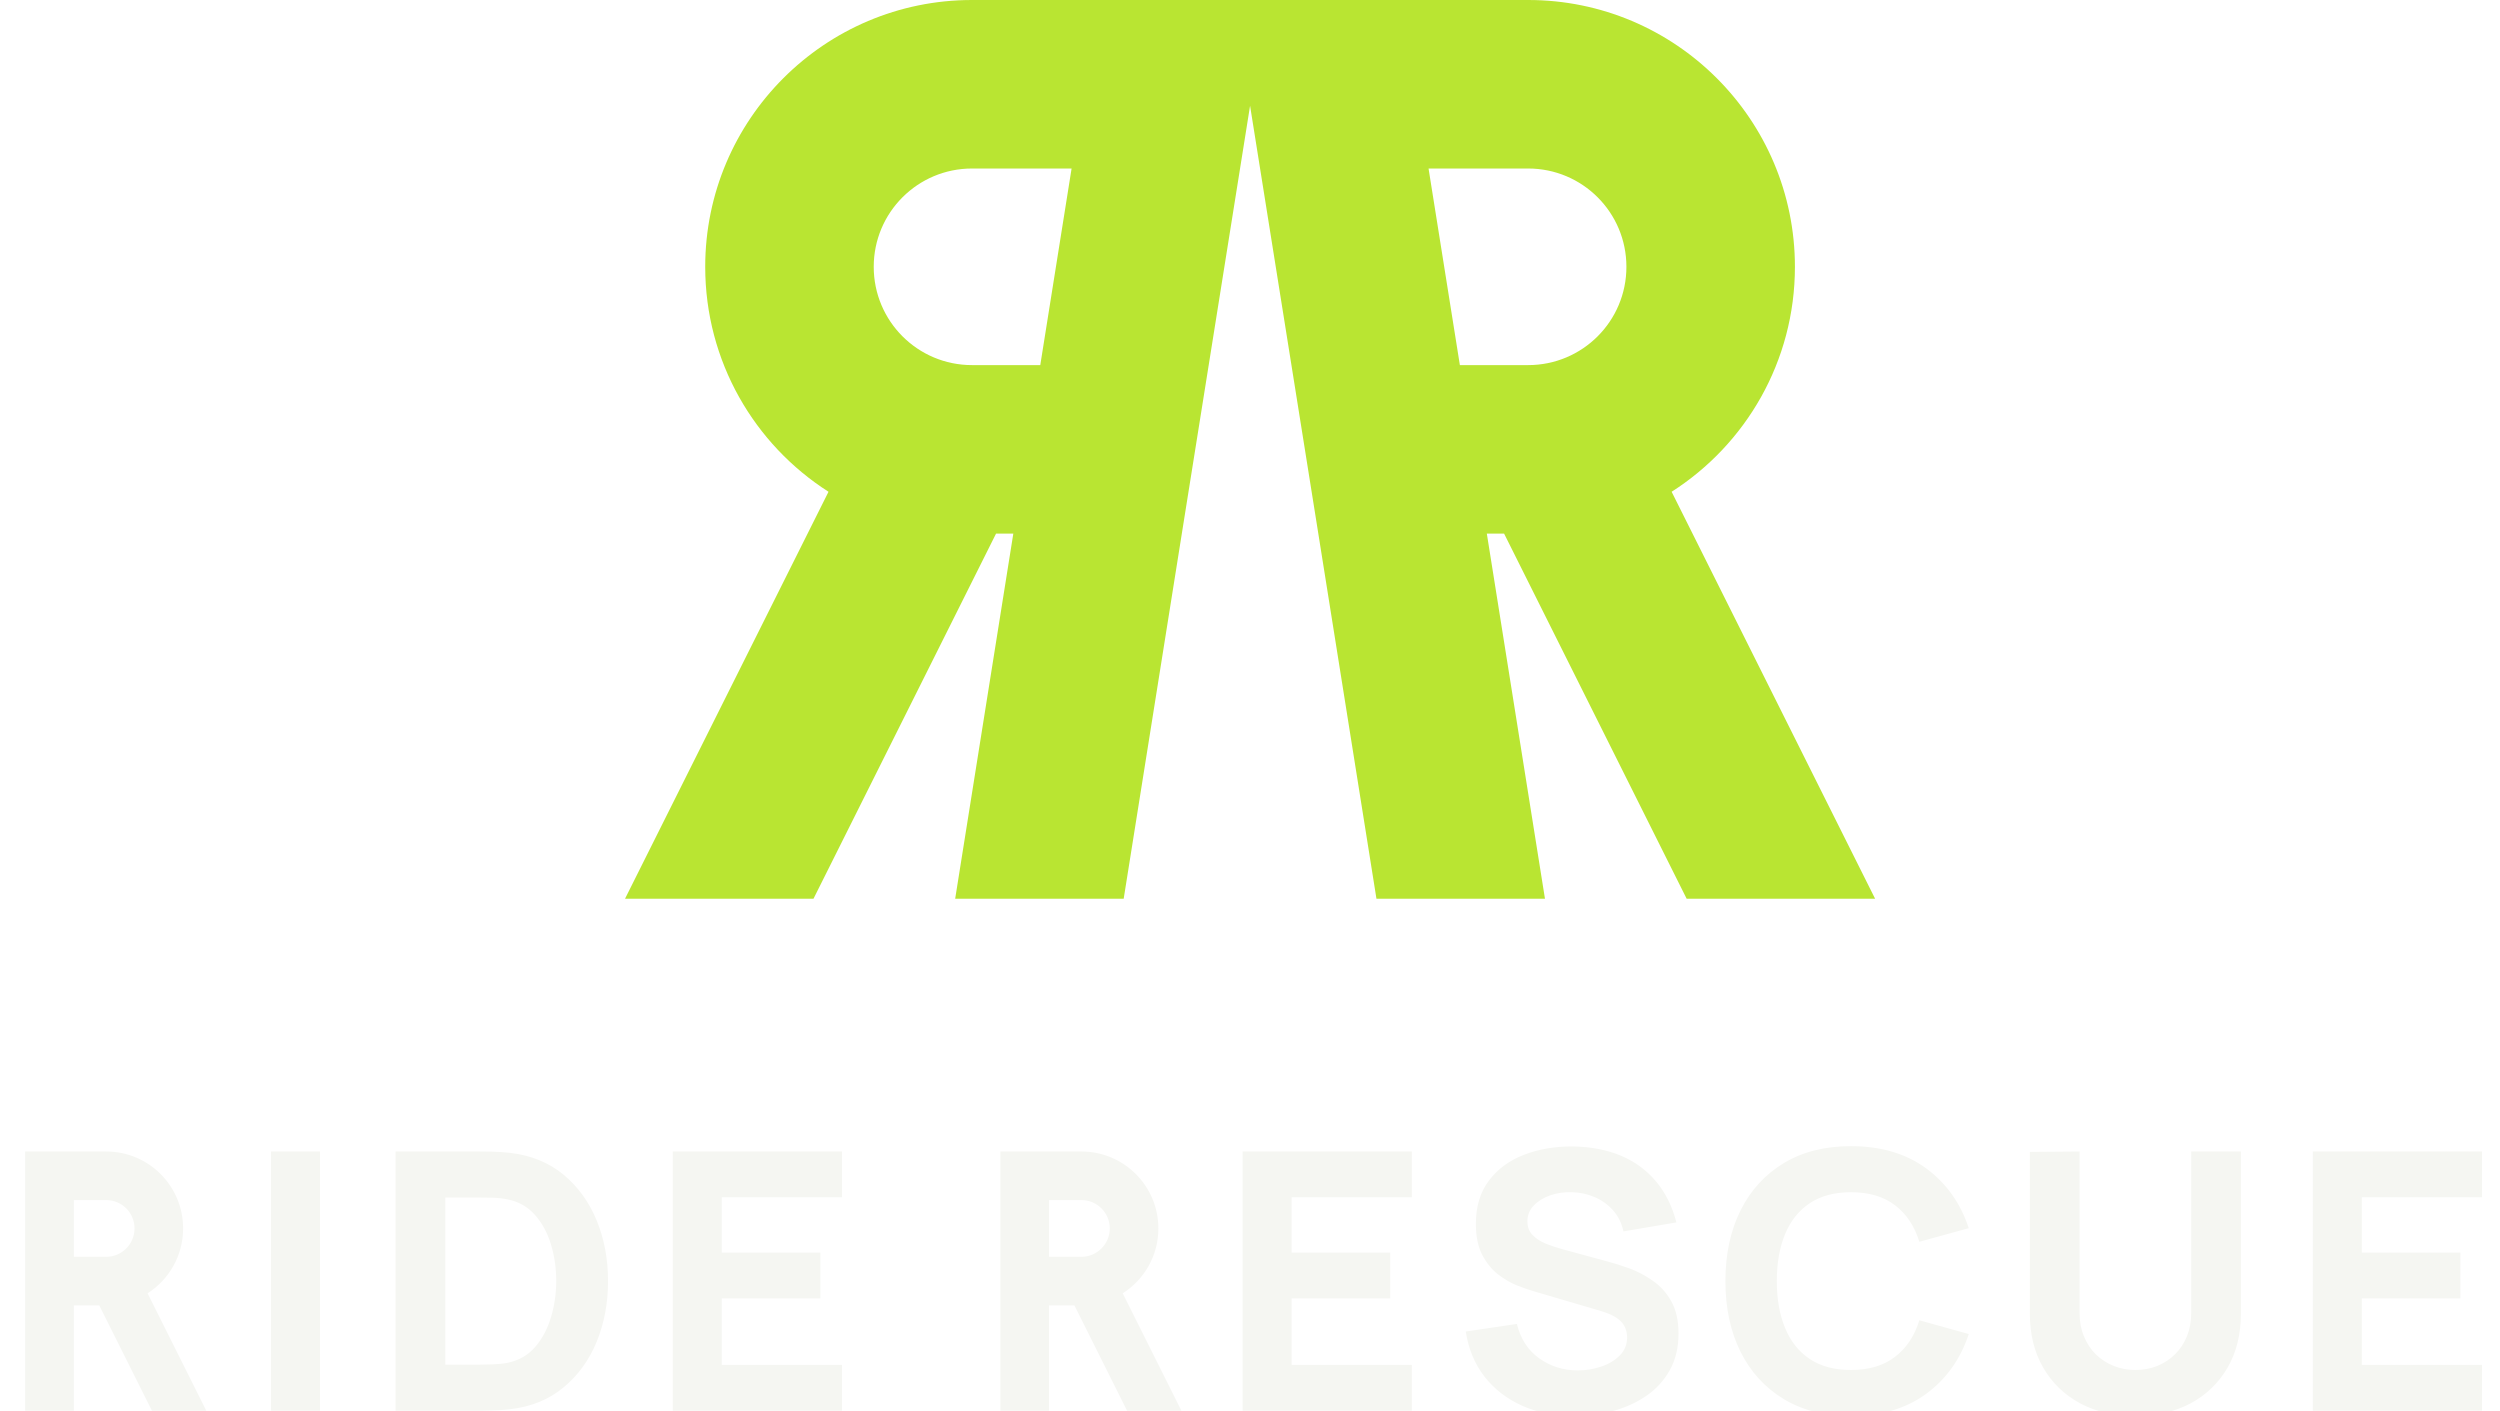
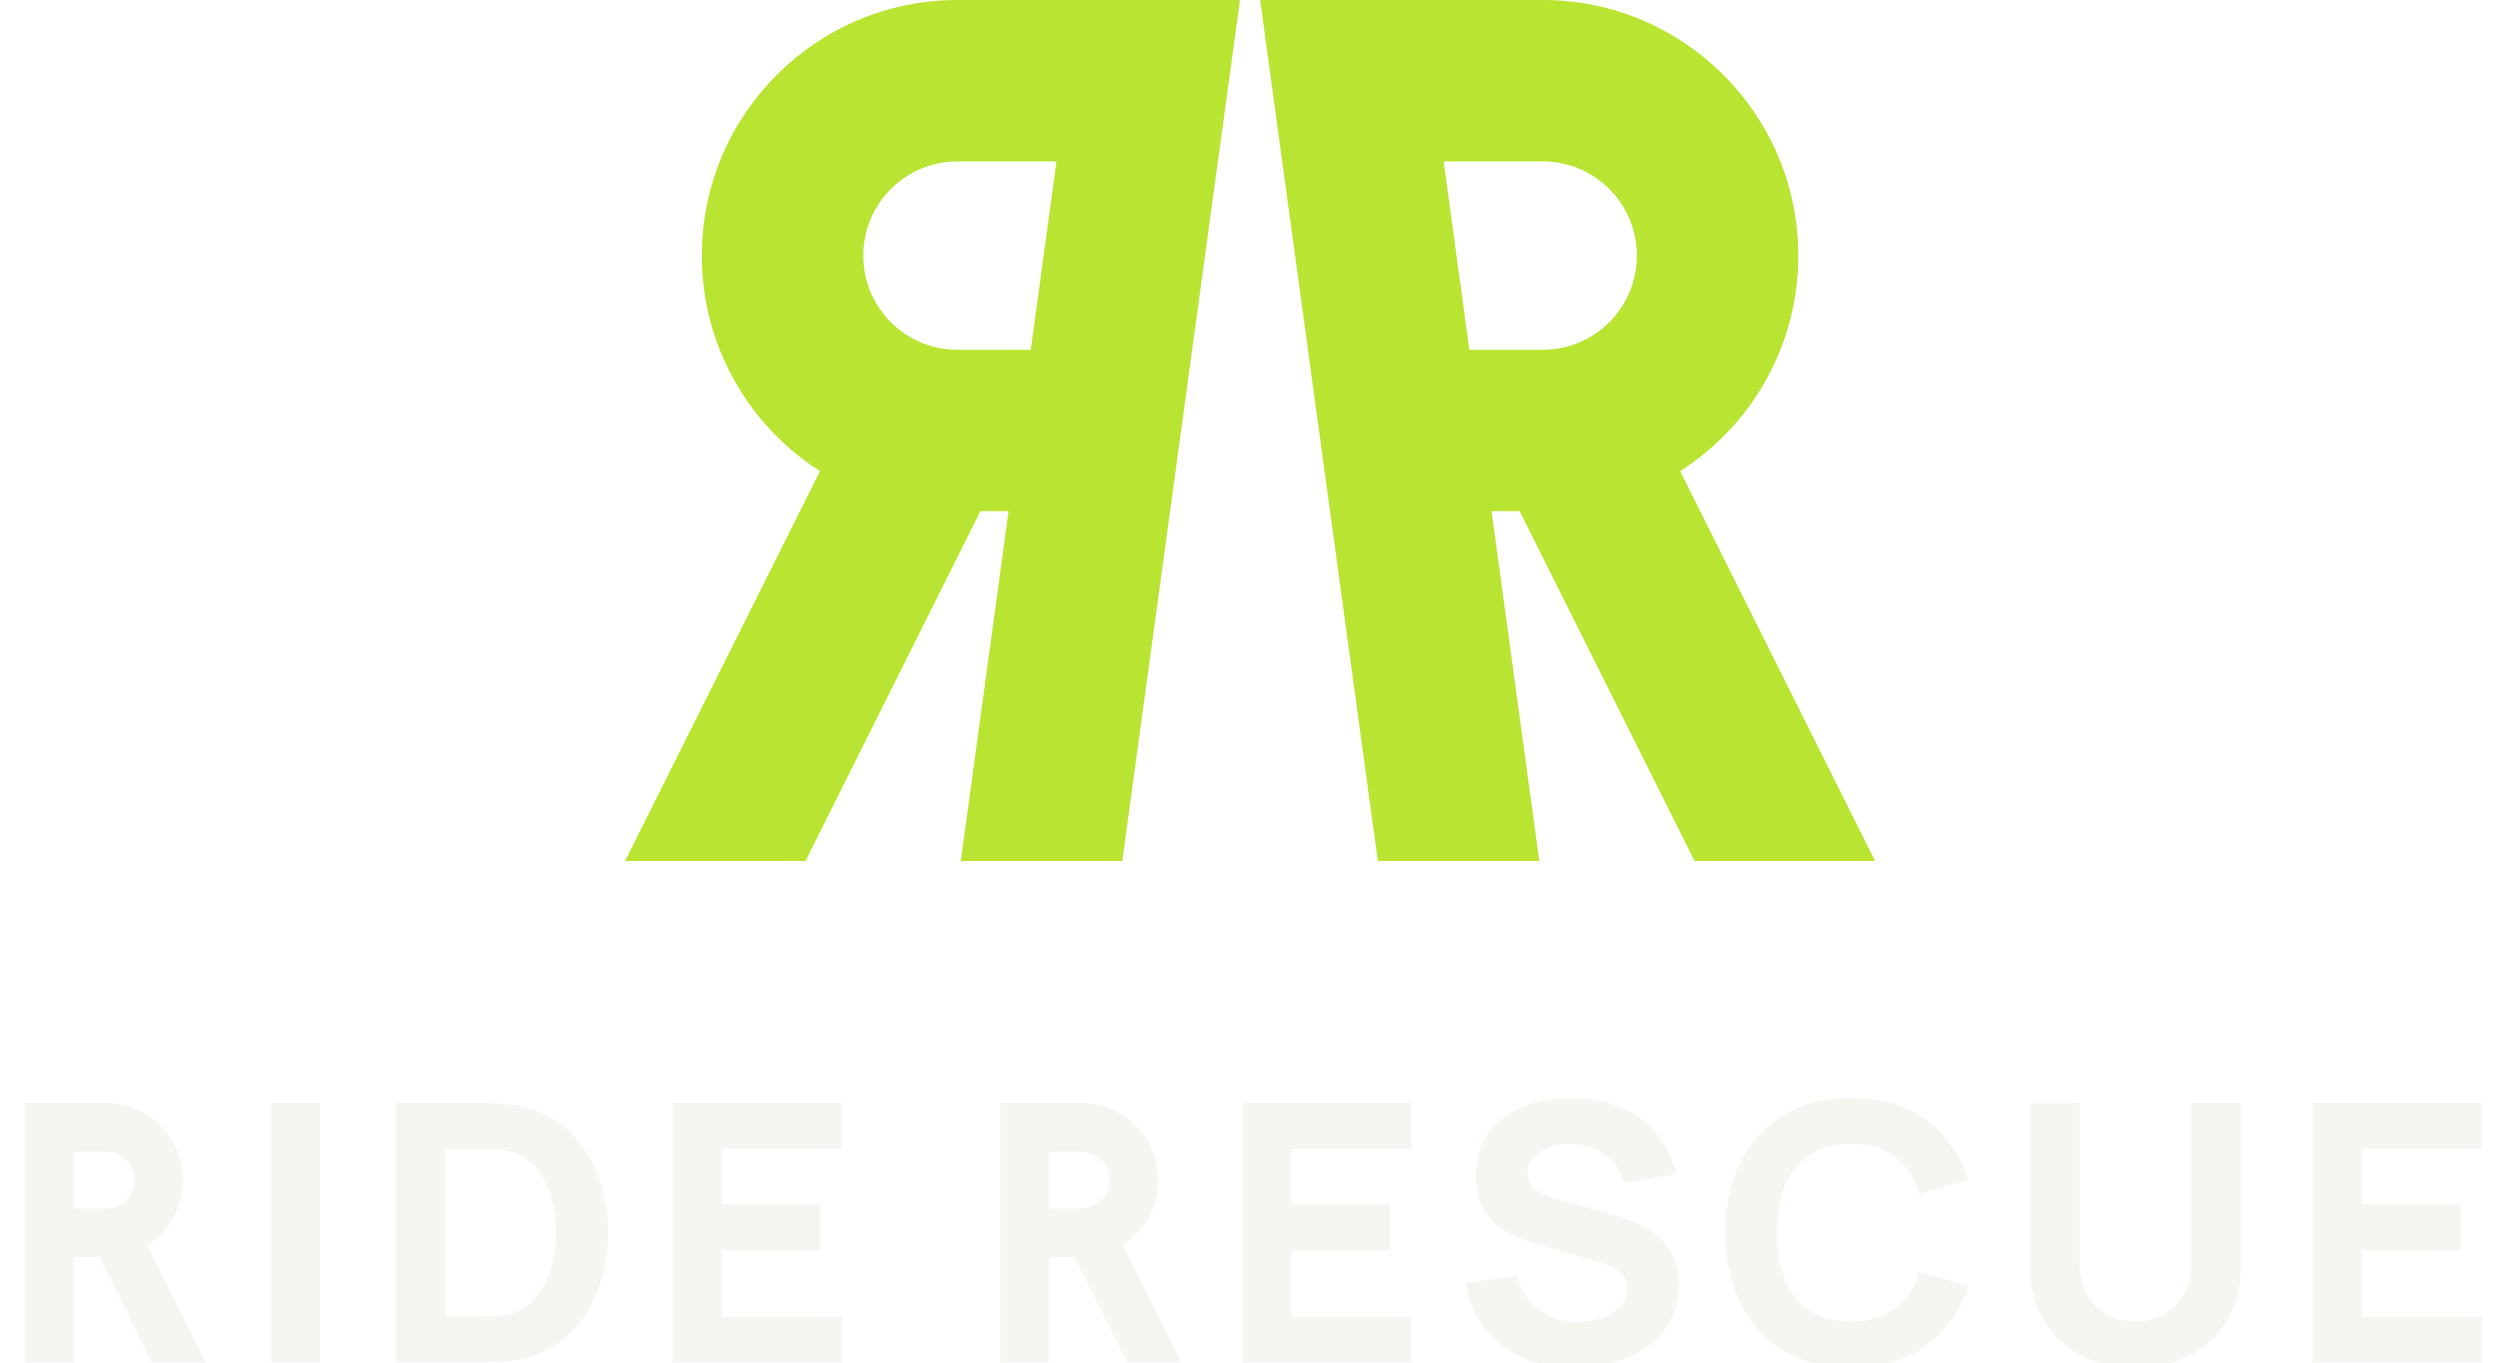
- <svg xmlns="http://www.w3.org/2000/svg" viewBox="-89.02 0.00 178.03 100.46">
-   <path fill="#B9E532" d="M-19.8 0H19.8C30.29 0 38.8 8.51 38.8 19C38.8 25.73 35.3 31.65 30.02 35.02L44.51 64H31.09L18.09 38H16.86L21 64H9L4.86 38L0 7.53L-4.86 38L-9 64H-21L-16.86 38H-18.09L-31.09 64H-44.51L-30.02 35.02C-35.3 31.65 -38.8 25.73 -38.8 19C-38.8 8.51 -30.29 0 -19.8 0ZM-12.71 12H-19.8C-23.67 12 -26.8 15.13 -26.8 19C-26.8 22.87 -23.67 26 -19.8 26H-14.94ZM12.71 12 14.94 26H19.8C23.67 26 26.8 22.87 26.8 19C26.8 15.13 23.67 12 19.8 12Z" />
-   <path fill="#F5F6F2" transform="translate(-89.02 82.00)" d="M28.17 18.46V0H34.14Q34.36 0 35.04 0.01Q35.72 0.03 36.35 0.1Q38.58 0.37 40.13 1.65Q41.68 2.94 42.49 4.91Q43.3 6.88 43.3 9.23Q43.3 11.57 42.49 13.55Q41.68 15.52 40.13 16.8Q38.58 18.09 36.35 18.35Q35.72 18.43 35.04 18.44Q34.36 18.46 34.14 18.46ZM71.24 0H77.01C80.03 0 82.49 2.45 82.49 5.48C82.49 7.42 81.48 9.13 79.95 10.1L84.13 18.46H80.26L76.51 10.96H74.7V18.46H71.24ZM1.79 0H7.56C10.59 0 13.04 2.45 13.04 5.48C13.04 7.42 12.03 9.13 10.51 10.1L14.69 18.46H10.82L7.07 10.96H5.26V18.46H1.79ZM112.13 18.84Q110.07 18.84 108.43 18.12Q106.78 17.39 105.72 16.04Q104.67 14.69 104.38 12.82L108.02 12.28Q108.41 13.87 109.61 14.73Q110.82 15.59 112.36 15.59Q113.21 15.59 114.02 15.32Q114.83 15.05 115.35 14.52Q115.87 14 115.87 13.23Q115.87 12.95 115.78 12.68Q115.7 12.42 115.51 12.19Q115.32 11.96 114.96 11.75Q114.61 11.55 114.07 11.38L109.28 9.97Q108.74 9.82 108.03 9.54Q107.32 9.25 106.65 8.73Q105.99 8.2 105.54 7.34Q105.1 6.47 105.1 5.15Q105.1 3.29 106.04 2.06Q106.97 0.83 108.54 0.23Q110.1 -0.37 112 -0.36Q113.91 -0.33 115.41 0.29Q116.91 0.92 117.92 2.12Q118.93 3.32 119.38 5.05L115.61 5.69Q115.41 4.79 114.86 4.18Q114.3 3.56 113.54 3.24Q112.78 2.92 111.95 2.9Q111.13 2.87 110.4 3.12Q109.68 3.37 109.22 3.85Q108.77 4.32 108.77 4.97Q108.77 5.58 109.14 5.95Q109.51 6.33 110.07 6.56Q110.64 6.79 111.23 6.95L114.43 7.82Q115.15 8.01 116.02 8.32Q116.89 8.64 117.69 9.2Q118.5 9.75 119.01 10.66Q119.53 11.57 119.53 12.97Q119.53 14.46 118.91 15.57Q118.29 16.68 117.24 17.4Q116.19 18.12 114.86 18.48Q113.54 18.84 112.13 18.84ZM152.06 18.84Q149.83 18.84 148.14 17.94Q146.45 17.03 145.5 15.39Q144.55 13.75 144.55 11.54V0.03L148.09 0V11.51Q148.09 12.42 148.4 13.16Q148.71 13.91 149.25 14.45Q149.8 14.98 150.52 15.27Q151.24 15.56 152.06 15.56Q152.91 15.56 153.63 15.27Q154.36 14.97 154.9 14.43Q155.44 13.89 155.74 13.15Q156.04 12.41 156.04 11.51V0H159.58V11.54Q159.58 13.75 158.63 15.39Q157.68 17.03 155.99 17.94Q154.29 18.84 152.06 18.84ZM131.81 18.84Q129.04 18.84 127.04 17.64Q125.03 16.43 123.95 14.27Q122.87 12.1 122.87 9.23Q122.87 6.36 123.95 4.19Q125.03 2.03 127.04 0.82Q129.04 -0.38 131.81 -0.38Q134.99 -0.38 137.15 1.19Q139.31 2.77 140.2 5.46L136.68 6.43Q136.17 4.76 134.95 3.83Q133.74 2.9 131.81 2.9Q130.06 2.9 128.88 3.68Q127.71 4.46 127.12 5.88Q126.53 7.31 126.53 9.23Q126.53 11.15 127.12 12.57Q127.71 14 128.88 14.78Q130.06 15.56 131.81 15.56Q133.74 15.56 134.95 14.62Q136.17 13.69 136.68 12.02L140.2 13Q139.31 15.69 137.15 17.27Q134.99 18.84 131.81 18.84ZM47.91 18.46V0H59.96V3.26H51.4V7.2H58.42V10.46H51.4V15.2H59.96V18.46ZM164.7 18.46V0H176.75V3.26H168.19V7.2H175.21V10.46H168.19V15.2H176.75V18.46ZM88.49 18.46V0H100.54V3.26H91.98V7.2H99V10.46H91.98V15.2H100.54V18.46ZM31.71 15.18H34.14Q34.49 15.18 35.08 15.16Q35.67 15.14 36.14 15.05Q37.35 14.8 38.11 13.92Q38.87 13.04 39.24 11.79Q39.61 10.55 39.61 9.23Q39.61 7.84 39.23 6.6Q38.85 5.36 38.08 4.5Q37.31 3.64 36.14 3.41Q35.67 3.31 35.08 3.29Q34.49 3.28 34.14 3.28H31.71ZM19.3 18.46V0H22.79V18.46ZM5.26 3.46V7.5H7.56C8.68 7.5 9.58 6.59 9.58 5.48C9.58 4.36 8.68 3.46 7.56 3.46ZM74.7 3.46V7.5H77.01C78.12 7.5 79.03 6.59 79.03 5.48C79.03 4.36 78.12 3.46 77.01 3.46Z" />
+ <svg xmlns="http://www.w3.org/2000/svg" viewBox="-92.92 0.00 185.83 101.27">
+   <path fill="#B9E532" d="M-0.75 0 -9.5 64H-21.5L-17.95 38H-20.04L-33.04 64H-46.46L-31.97 35.02C-37.25 31.65 -40.75 25.73 -40.75 19C-40.75 8.51 -32.24 0 -21.75 0ZM0.75 0H21.75C32.24 0 40.75 8.51 40.75 19C40.75 25.73 37.25 31.65 31.97 35.02L46.46 64H33.04L20.04 38H17.95L21.5 64H9.5ZM-14.39 12H-21.75C-25.62 12 -28.75 15.13 -28.75 19C-28.75 22.87 -25.62 26 -21.75 26H-16.3ZM14.39 12 16.3 26H21.75C25.62 26 28.75 22.87 28.75 19C28.75 15.13 25.62 12 21.75 12Z" />
+   <path fill="#F5F6F2" transform="translate(-92.92 82.00)" d="M29.41 19.27V0H35.64Q35.87 0 36.58 0.01Q37.29 0.03 37.94 0.11Q40.27 0.39 41.89 1.73Q43.51 3.06 44.35 5.12Q45.19 7.18 45.19 9.63Q45.19 12.08 44.35 14.14Q43.51 16.2 41.89 17.54Q40.27 18.88 37.94 19.16Q37.29 19.24 36.58 19.25Q35.87 19.27 35.64 19.27ZM74.36 0H80.38C83.54 0 86.1 2.56 86.1 5.72C86.1 7.75 85.05 9.53 83.46 10.54L87.82 19.27H83.78L79.87 11.44H77.97V19.27H74.36ZM1.87 0H7.89C11.05 0 13.61 2.56 13.61 5.72C13.61 7.75 12.56 9.53 10.97 10.54L15.33 19.27H11.29L7.38 11.44H5.49V19.27H1.87ZM117.04 19.67Q114.9 19.67 113.18 18.91Q111.46 18.16 110.36 16.74Q109.25 15.33 108.96 13.38L112.76 12.82Q113.16 14.48 114.42 15.37Q115.67 16.27 117.28 16.27Q118.18 16.27 119.02 15.99Q119.86 15.71 120.4 15.16Q120.94 14.61 120.94 13.81Q120.94 13.51 120.86 13.24Q120.77 12.96 120.57 12.72Q120.37 12.48 120 12.27Q119.63 12.05 119.07 11.88L114.07 10.41Q113.51 10.25 112.76 9.95Q112.02 9.66 111.33 9.11Q110.63 8.56 110.17 7.66Q109.71 6.76 109.71 5.38Q109.71 3.44 110.68 2.15Q111.66 0.87 113.29 0.24Q114.92 -0.39 116.9 -0.37Q118.9 -0.35 120.46 0.31Q122.03 0.96 123.09 2.21Q124.14 3.47 124.61 5.27L120.68 5.94Q120.46 5 119.89 4.36Q119.31 3.72 118.52 3.38Q117.72 3.05 116.85 3.02Q115.99 3 115.24 3.26Q114.48 3.52 114.01 4.01Q113.53 4.51 113.53 5.19Q113.53 5.82 113.92 6.21Q114.31 6.61 114.9 6.85Q115.49 7.09 116.1 7.25L119.45 8.16Q120.2 8.36 121.11 8.69Q122.01 9.02 122.85 9.6Q123.69 10.18 124.23 11.13Q124.77 12.08 124.77 13.54Q124.77 15.09 124.12 16.25Q123.47 17.41 122.38 18.16Q121.28 18.92 119.89 19.29Q118.51 19.67 117.04 19.67ZM158.73 19.67Q156.4 19.67 154.63 18.72Q152.87 17.78 151.88 16.07Q150.89 14.36 150.89 12.04V0.03L154.58 0V12.01Q154.58 12.96 154.9 13.74Q155.22 14.52 155.79 15.08Q156.36 15.64 157.11 15.94Q157.87 16.24 158.73 16.24Q159.61 16.24 160.37 15.93Q161.12 15.63 161.68 15.06Q162.25 14.5 162.56 13.73Q162.87 12.95 162.87 12.01V0H166.57V12.04Q166.57 14.36 165.58 16.07Q164.59 17.78 162.82 18.72Q161.05 19.67 158.73 19.67ZM137.59 19.67Q134.7 19.67 132.6 18.41Q130.51 17.15 129.38 14.89Q128.25 12.63 128.25 9.63Q128.25 6.64 129.38 4.37Q130.51 2.11 132.6 0.86Q134.7 -0.4 137.59 -0.4Q140.91 -0.4 143.16 1.24Q145.41 2.89 146.34 5.7L142.67 6.72Q142.14 4.96 140.87 3.99Q139.59 3.02 137.59 3.02Q135.76 3.02 134.53 3.84Q133.31 4.66 132.69 6.14Q132.08 7.63 132.08 9.63Q132.08 11.64 132.69 13.12Q133.31 14.61 134.53 15.43Q135.76 16.24 137.59 16.24Q139.59 16.24 140.87 15.27Q142.14 14.29 142.67 12.55L146.34 13.57Q145.41 16.38 143.16 18.02Q140.91 19.67 137.59 19.67ZM171.92 19.27V0H184.49V3.4H175.56V7.52H182.89V10.92H175.56V15.87H184.49V19.27ZM92.37 19.27V0H104.94V3.4H96.01V7.52H103.34V10.92H96.01V15.87H104.94V19.27ZM50.01 19.27V0H62.59V3.4H53.65V7.52H60.98V10.92H53.65V15.87H62.59V19.27ZM33.1 15.84H35.64Q36 15.84 36.62 15.82Q37.23 15.8 37.73 15.71Q38.99 15.45 39.78 14.53Q40.58 13.61 40.96 12.31Q41.34 11.01 41.34 9.63Q41.34 8.19 40.95 6.89Q40.55 5.59 39.75 4.7Q38.95 3.8 37.73 3.56Q37.23 3.45 36.62 3.44Q36 3.43 35.64 3.43H33.1ZM20.15 19.27V0H23.79V19.27ZM77.97 3.61V7.83H80.38C81.54 7.83 82.49 6.88 82.49 5.72C82.49 4.56 81.54 3.61 80.38 3.61ZM5.49 3.61V7.83H7.89C9.06 7.83 10 6.88 10 5.72C10 4.56 9.06 3.61 7.89 3.61Z" />
</svg>
